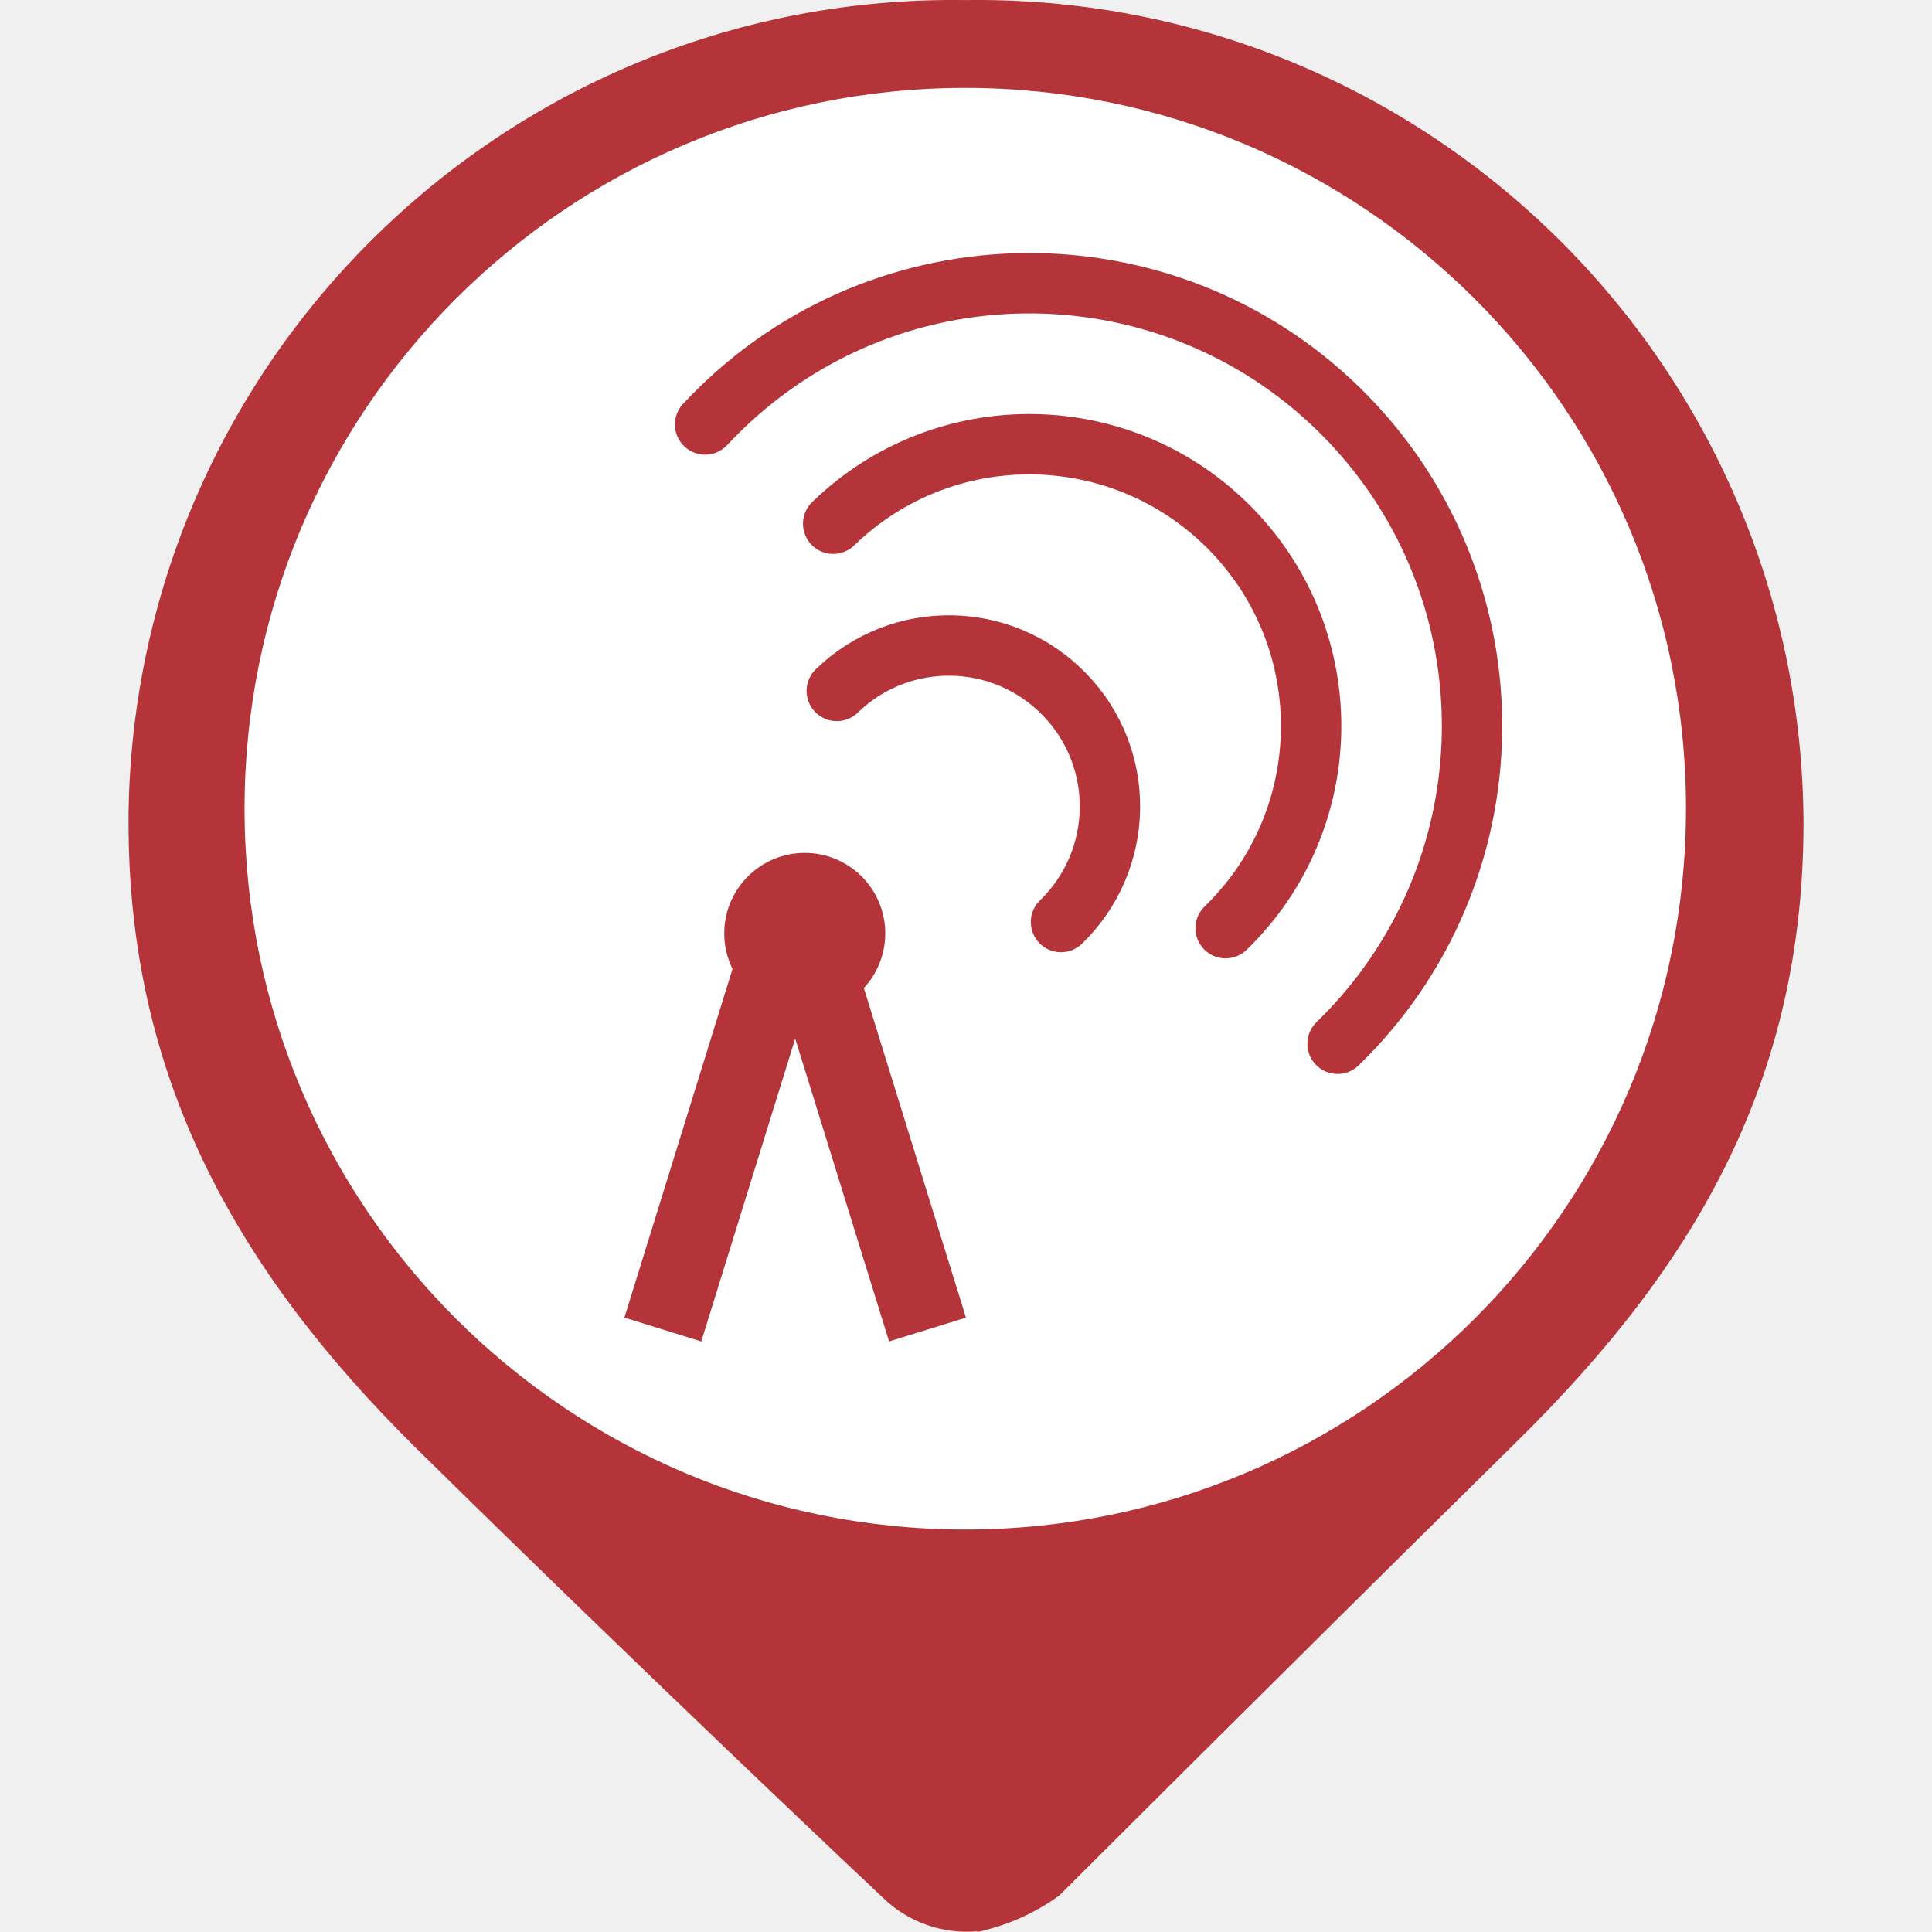
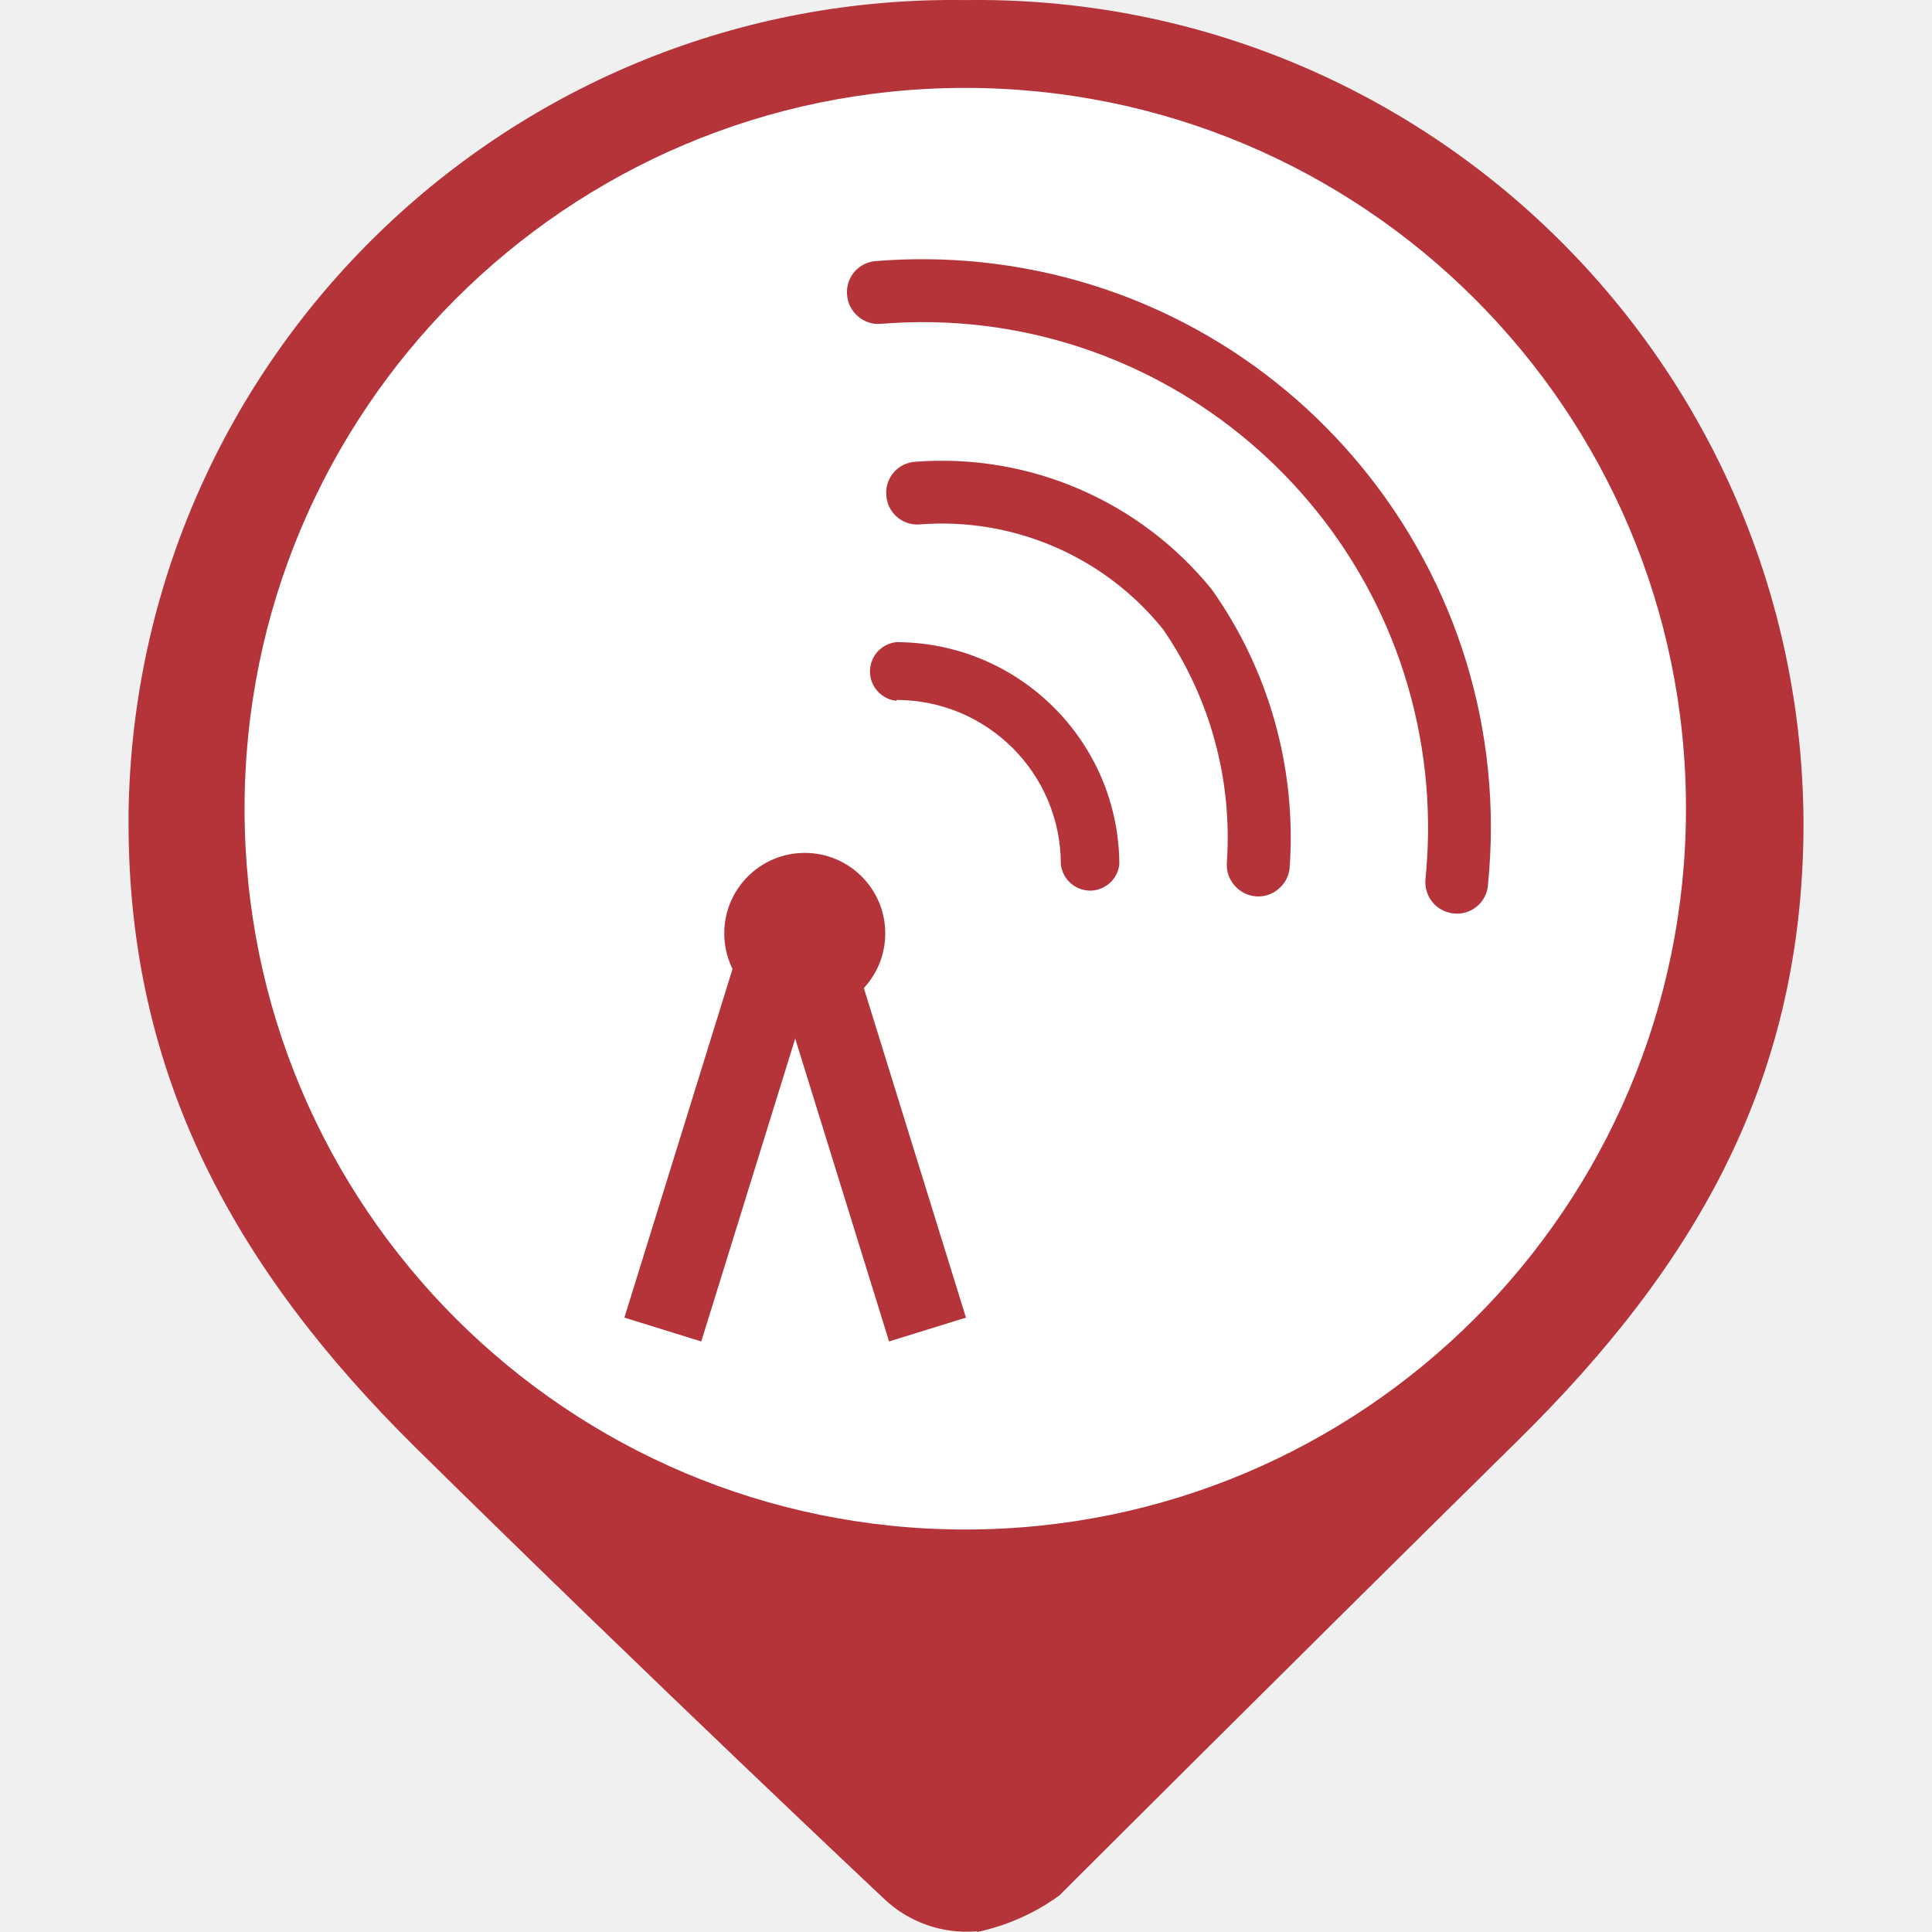
<svg xmlns="http://www.w3.org/2000/svg" version="1.1" id="Capa_1" x="0px" y="0px" width="24px" height="24px" viewBox="0 0 24 24" enable-background="new 0 0 24 24" xml:space="preserve">
  <circle fill="#FFFFFF" stroke="#FFFFFF" stroke-miterlimit="10" cx="12.001" cy="10.25" r="9" />
  <g id="Capa_1_1_" display="none">
    <circle display="inline" fill="#9A7D22" cx="12" cy="10.4" r="10" />
  </g>
  <g id="Capa_3">
    <path fill="#B5343A" d="M11.997,0.001L11.997,0.001c-5.66-0.085-10.315,4.434-10.4,10.093c0,0.044,0,0.089,0,0.133   c0,3.126,1.311,5.527,3.563,7.753c2.972,2.929,5.813,5.599,5.813,5.599c0.311,0.3,0.736,0.45,1.167,0.412v-0.412l0,0V24   c0.367-0.079,0.715-0.232,1.021-0.455c0,0,2.741-2.74,5.696-5.652c2.254-2.221,3.547-4.533,3.547-7.677   C22.376,4.547,17.759-0.027,12.09,0C12.06,0,12.028,0,11.997,0.001z M11.997,19c-4.946,0.003-8.957-4.004-8.959-8.949   c-0.003-4.945,4.003-8.956,8.948-8.959c4.944-0.002,8.956,4.003,8.958,8.949c0,0.003,0,0.007,0,0.011   C20.939,14.995,16.936,19,11.991,19H11.997z" />
  </g>
-   <path fill="none" stroke="#B5343A" stroke-width="0.75" stroke-linecap="round" stroke-linejoin="round" stroke-miterlimit="10" d="  M10.35,6.506c1.387-1.346,3.603-1.312,4.949,0.075c1.346,1.387,1.313,3.604-0.074,4.949" />
-   <path fill="none" stroke="#B5343A" stroke-width="0.75" stroke-linecap="round" stroke-linejoin="round" stroke-miterlimit="10" d="  M10.395,8.583c0.792-0.769,2.059-0.75,2.828,0.043c0.771,0.793,0.75,2.059-0.043,2.828" />
-   <path fill="none" stroke="#B5343A" stroke-width="0.75" stroke-linecap="round" stroke-linejoin="round" stroke-miterlimit="10" d="  M8.759,5.273c0.064-0.068,0.13-0.136,0.198-0.202c2.18-2.115,5.662-2.063,7.777,0.117s2.062,5.663-0.118,7.778" />
  <circle fill="#B5343A" cx="9.997" cy="11.595" r="1" />
  <line fill="none" x1="9.997" y1="11.595" x2="8.35" y2="16.516" />
  <line fill="none" stroke="#B5343A" stroke-miterlimit="10" x1="9.997" y1="11.595" x2="11.522" y2="16.516" />
  <line fill="none" stroke="#B5343A" stroke-miterlimit="10" x1="9.76" y1="11.595" x2="8.234" y2="16.516" />
+   <path fill="#B5343A" d="M11.136,8.695c1.126,0,2.042,0.912,2.042,2.04c0.021,0.2,0.201,0.347,0.4,0.327  c0.173-0.018,0.31-0.155,0.327-0.327c-0.008-1.524-1.245-2.755-2.769-2.758c-0.201,0.02-0.348,0.2-0.327,0.402  c0.018,0.172,0.154,0.309,0.327,0.327V8.695z" />
+   <path fill="#B5343A" d="M11.372,5.736c-0.213,0.012-0.375,0.194-0.363,0.407c0,0.003,0.001,0.006,0.001,0.009  c0.012,0.212,0.193,0.375,0.406,0.363c0.004,0,0.009,0,0.014-0.001c1.158-0.089,2.287,0.397,3.016,1.301  c0.585,0.848,0.864,1.868,0.795,2.896c-0.009,0.104,0.024,0.207,0.092,0.285c0.137,0.164,0.38,0.188,0.544,0.051l0,0  c0.085-0.068,0.137-0.167,0.144-0.274c0.086-1.229-0.257-2.448-0.969-3.452C14.16,6.221,12.785,5.628,11.372,5.736z" />
+   <path fill="#B5343A" d="M10.881,3.243c-0.212,0.015-0.373,0.198-0.359,0.41c0,0.004,0,0.007,0.001,0.011  c0.007,0.104,0.057,0.199,0.135,0.266c0.078,0.068,0.181,0.102,0.285,0.093c3.459-0.285,6.492,2.289,6.776,5.747  c0.031,0.383,0.027,0.768-0.011,1.148c-0.011,0.104,0.021,0.207,0.085,0.287c0.064,0.08,0.158,0.13,0.262,0.142  c0.211,0.024,0.403-0.126,0.428-0.339c0-0.003,0-0.004,0-0.008c0.397-3.88-2.426-7.348-6.308-7.744  C11.746,3.213,11.313,3.208,10.881,3.243z" />
</svg>
